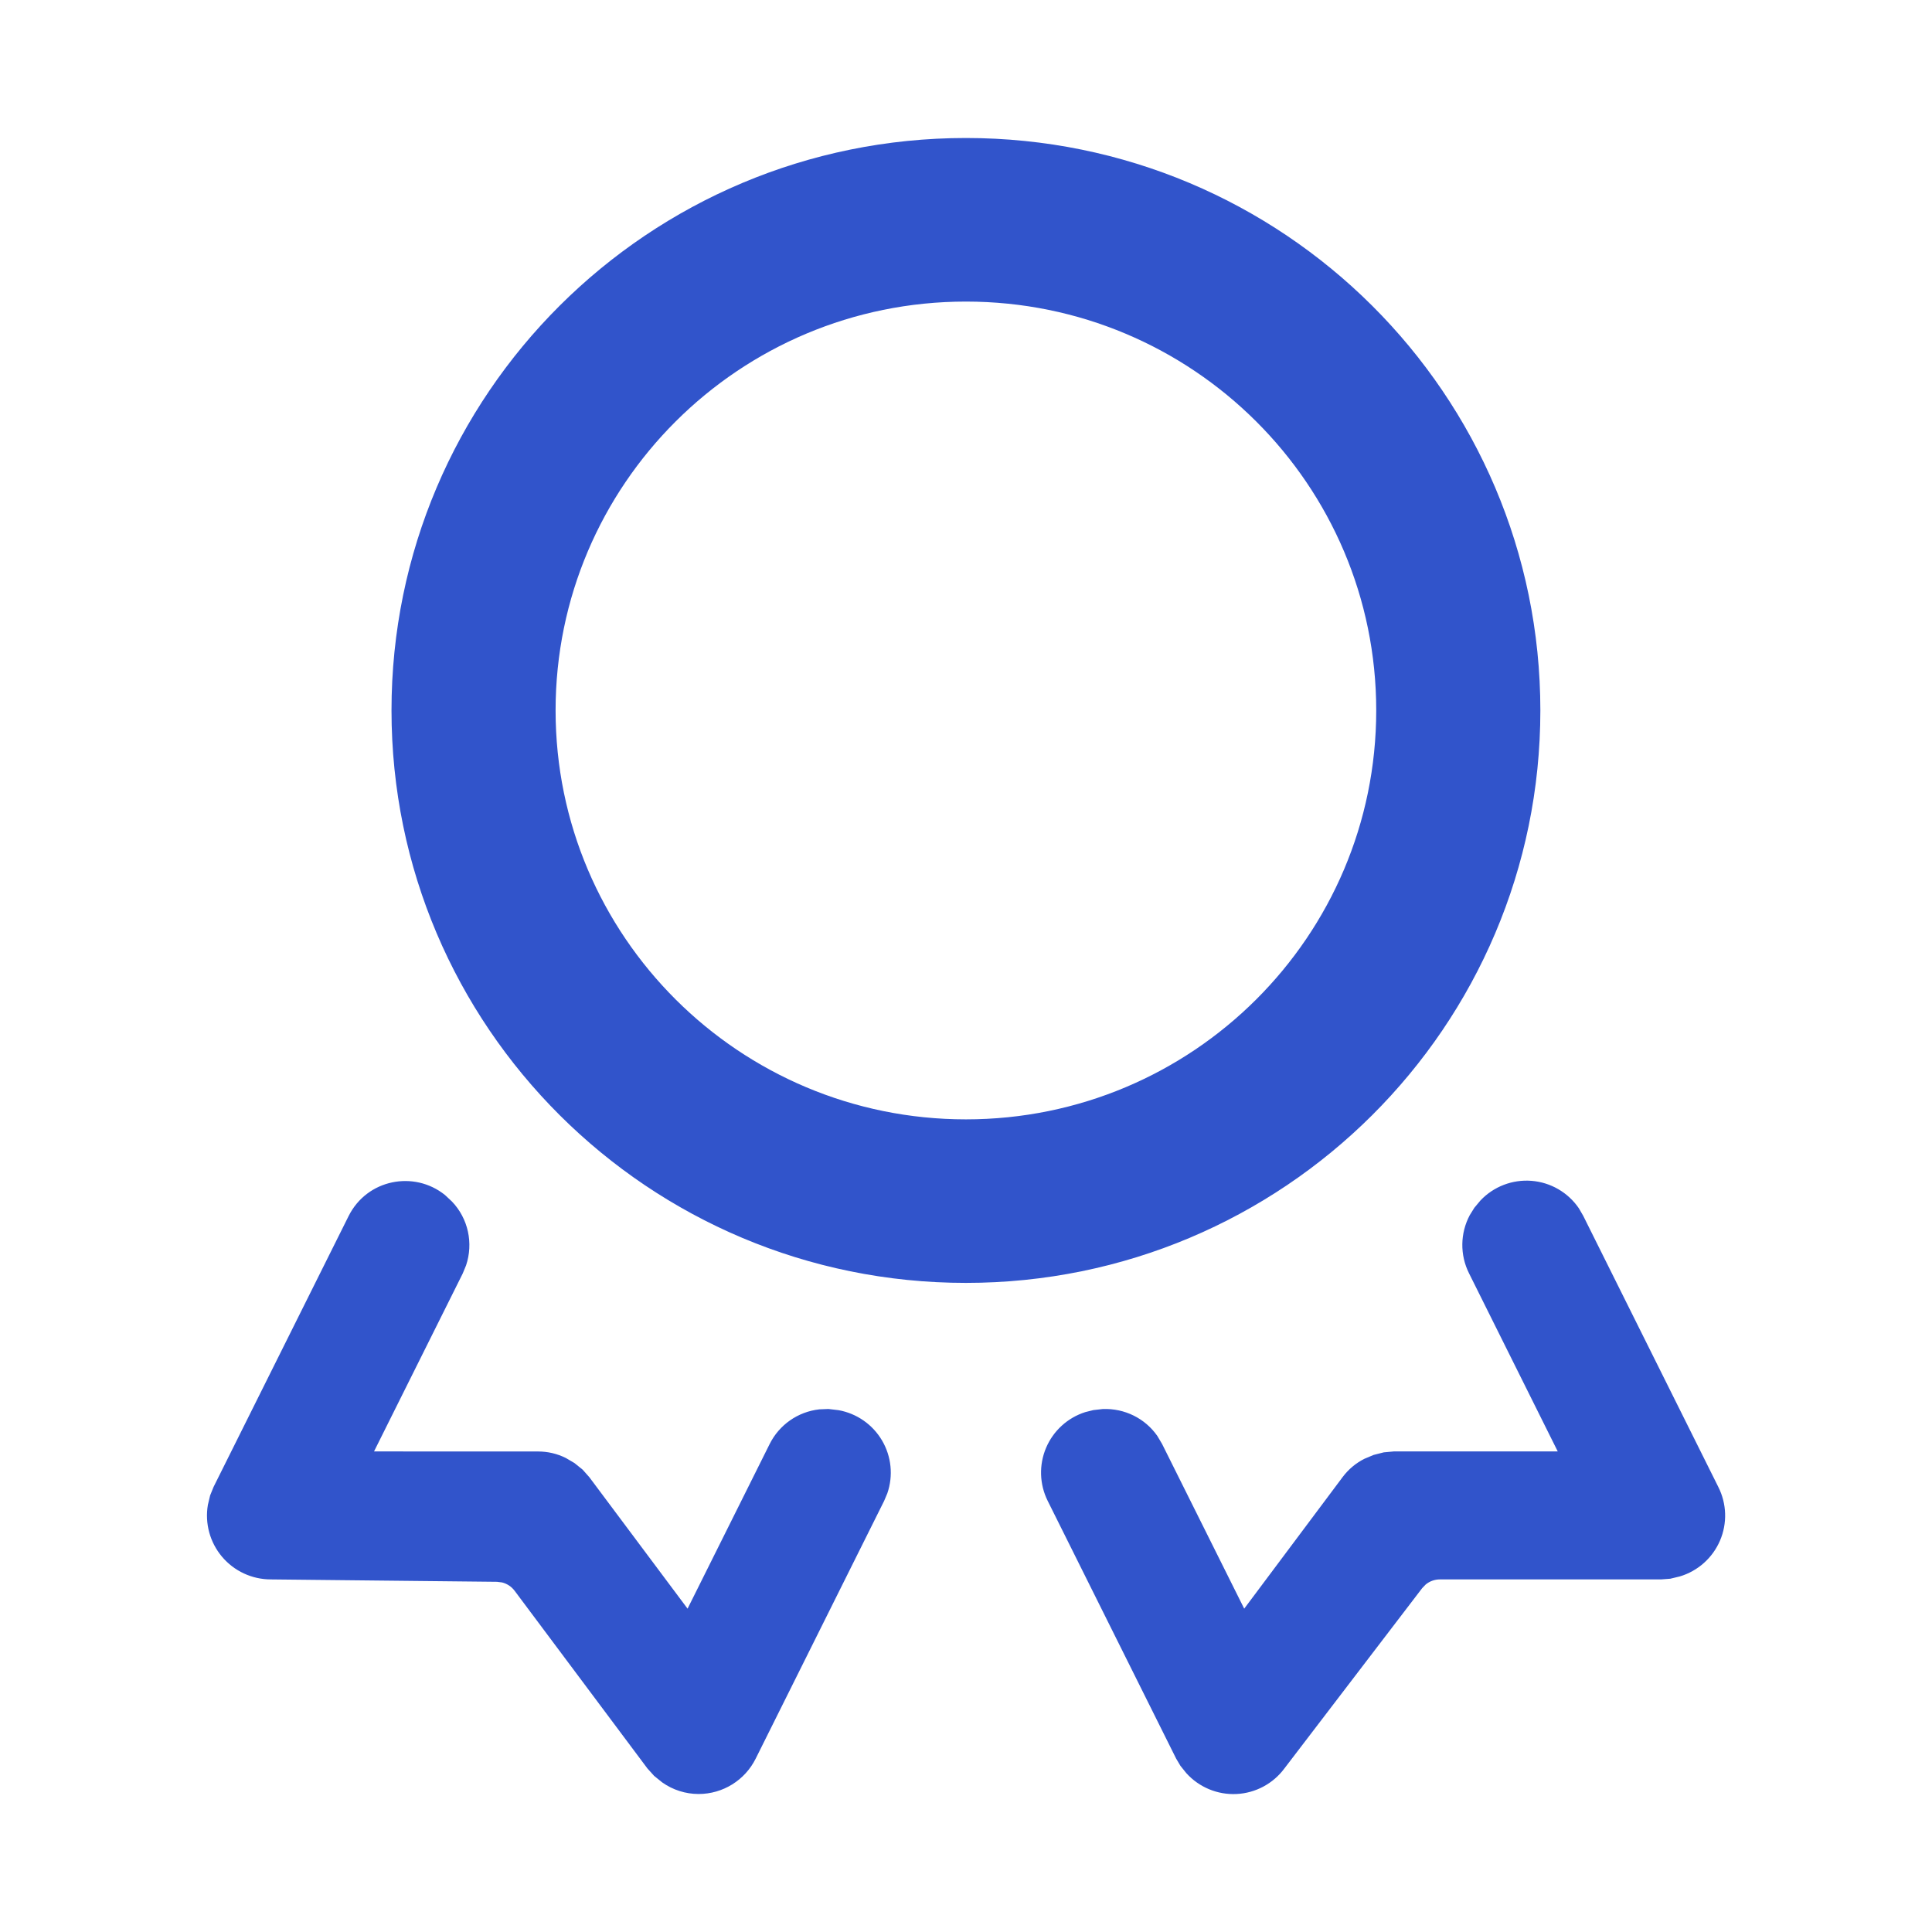
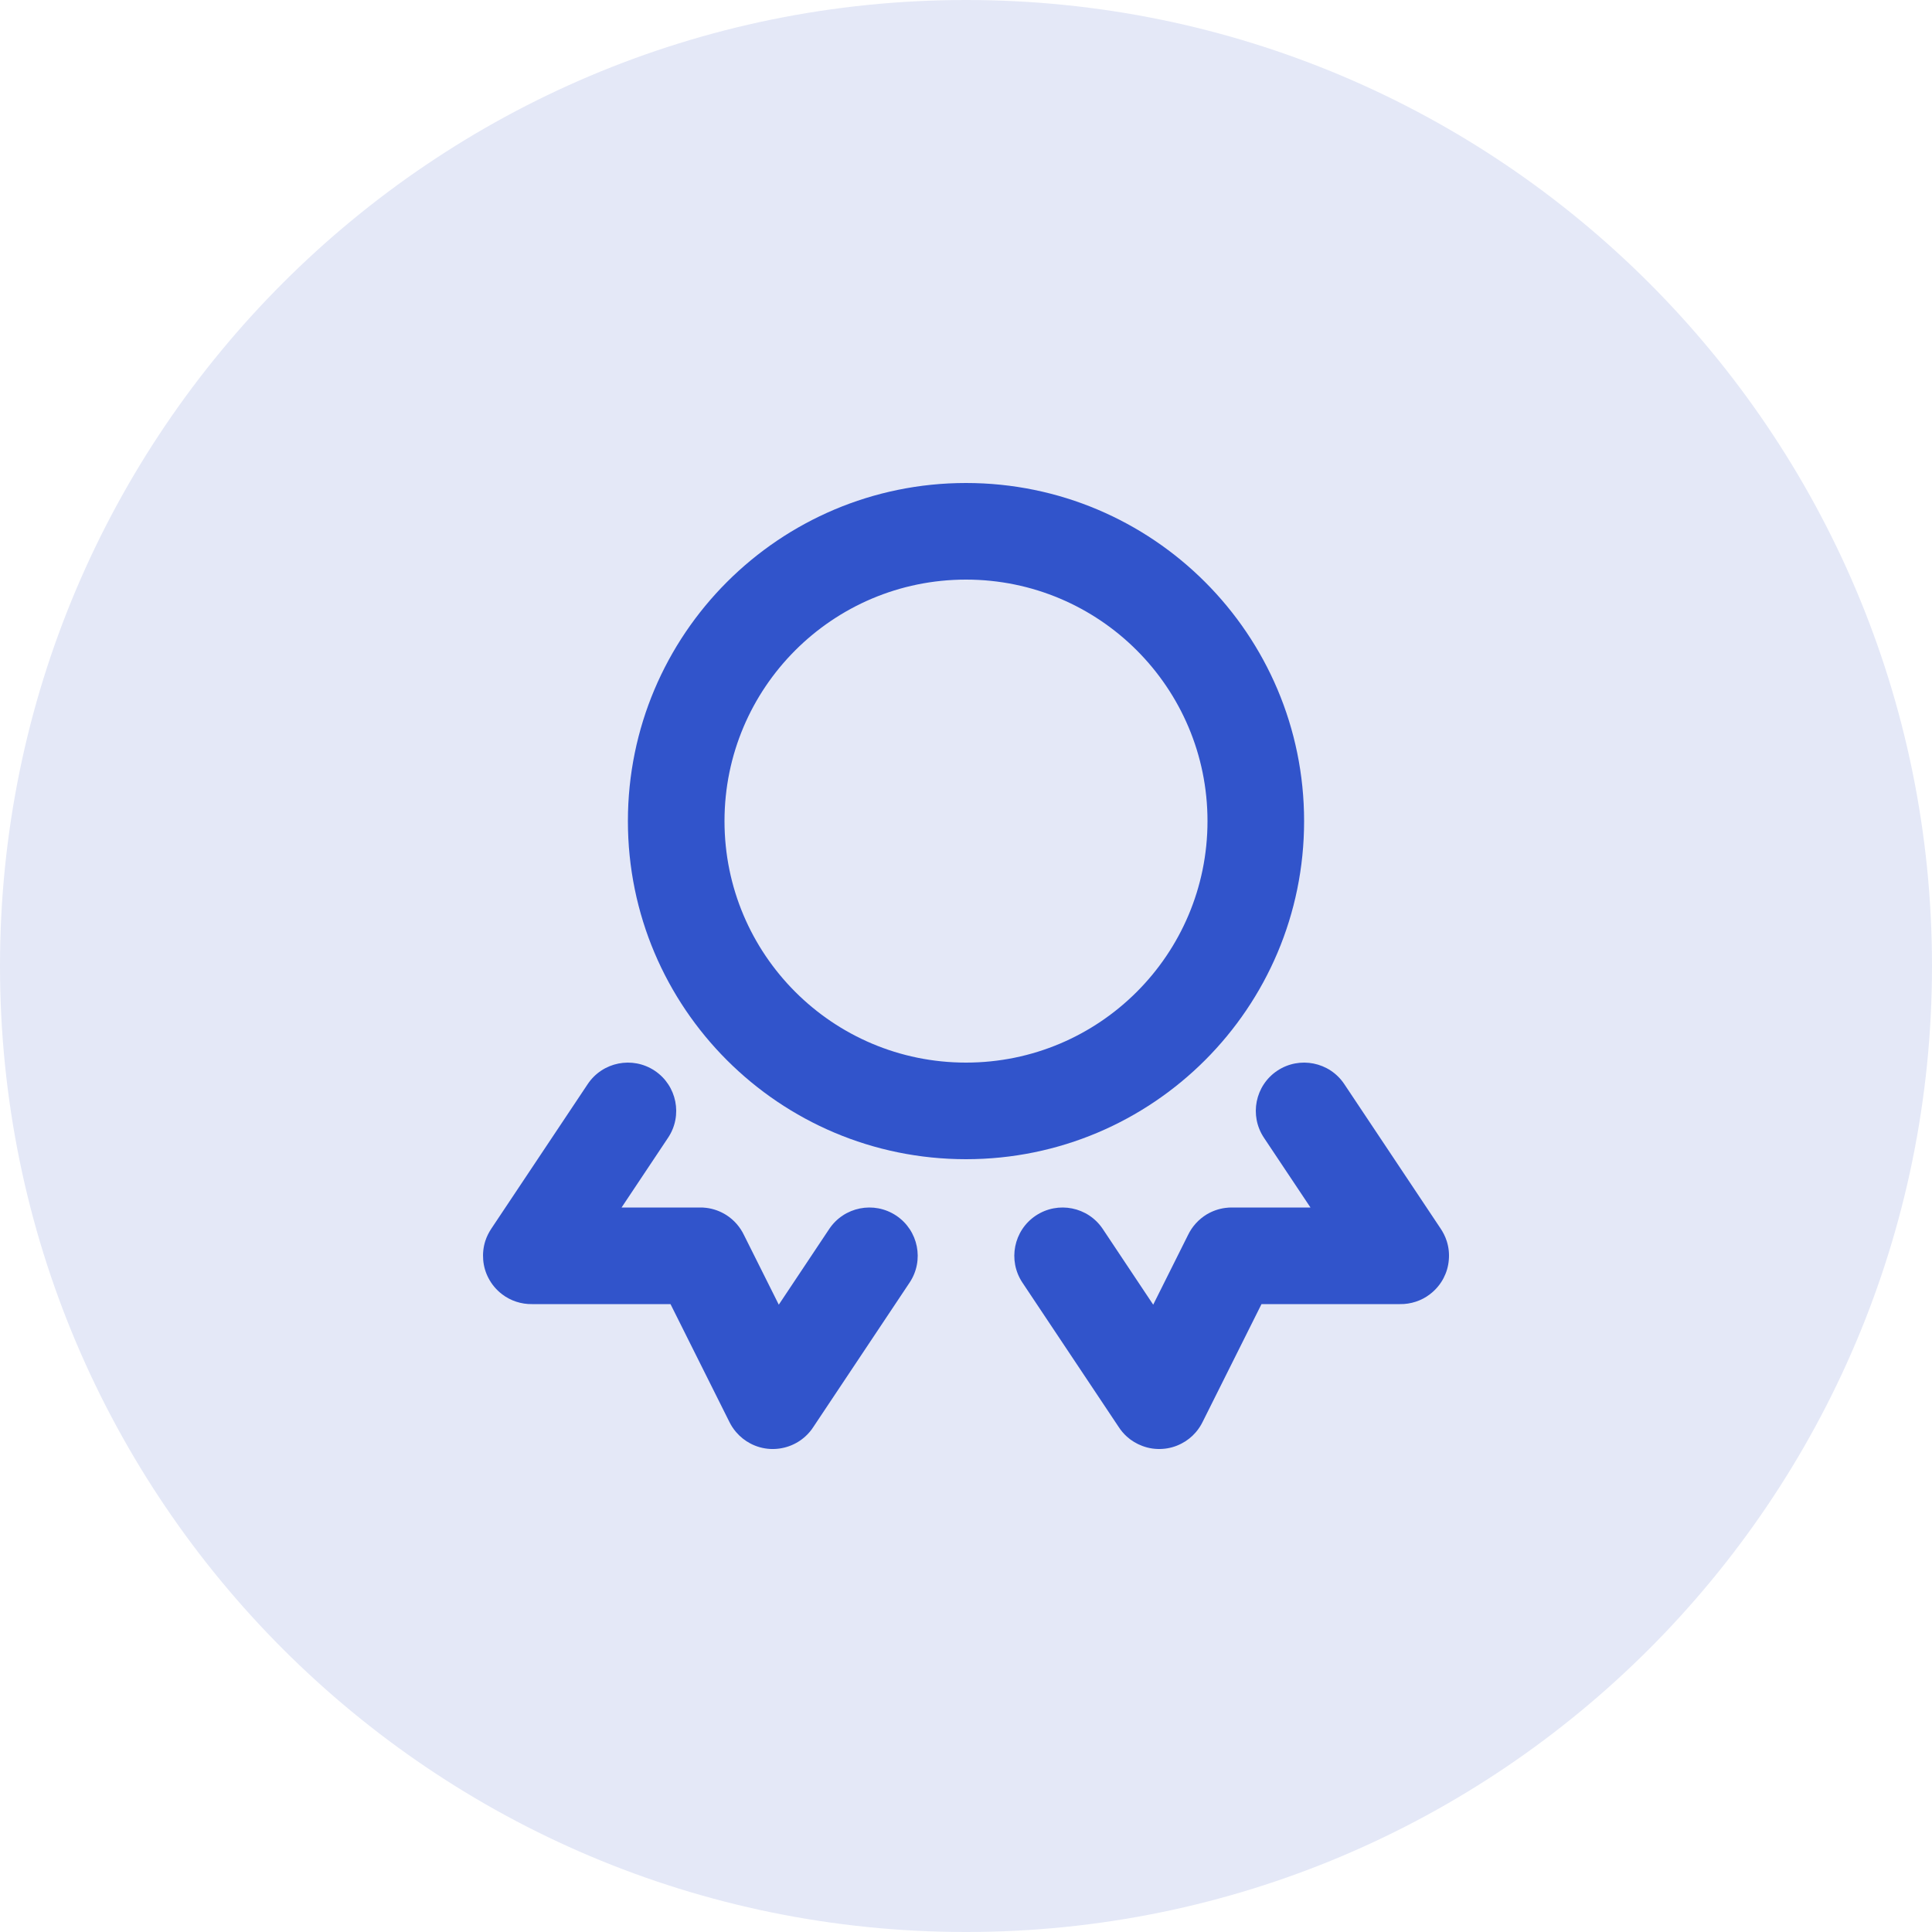
- <svg xmlns="http://www.w3.org/2000/svg" width="42" height="42">
-   <g fill="none" fill-rule="evenodd">
-     <path fill="none" d="M0 0h42v42H0z" />
-     <g fill="#3154CB" fill-rule="nonzero">
-       <path d="M32.183 26.098a1.378 1.378 0 0 1 2.14.169l.094.162 2.937 5.895a1.38 1.38 0 0 1-.836 1.946l-.207.05-.2.015h-4.81a.484.484 0 0 0-.307.11l-.078.081-2.993 3.917a1.38 1.38 0 0 1-2.134.103l-.127-.158-.094-.158-2.792-5.602a1.38 1.38 0 0 1 .817-1.93l.176-.044.205-.023c.476-.018.92.204 1.186.586l.103.174 1.785 3.58 2.139-2.86c.125-.167.284-.302.474-.398l.2-.084.22-.056.218-.02h3.565l-1.93-3.875a1.378 1.378 0 0 1 .017-1.261l.1-.161.132-.158Zm-24.605.339c.399-.8 1.422-1 2.095-.459l.152.142c.356.372.468.909.307 1.388l-.073.177-1.928 3.868 3.567.001c.21 0 .413.047.604.142l.187.11.177.143.144.162 2.137 2.86 1.784-3.578a1.376 1.376 0 0 1 1.08-.755l.197-.008.222.026a1.38 1.38 0 0 1 1.06 1.807l-.07.166-2.792 5.602c-.233.468-.711.769-1.242.769a1.37 1.37 0 0 1-.79-.252l-.176-.142-.147-.163-2.885-3.86a.487.487 0 0 0-.273-.182l-.11-.014-4.92-.052a1.388 1.388 0 0 1-1.366-1.62l.049-.206.075-.185 2.935-5.887ZM20.998 3c6.897 0 12.488 5.572 12.488 12.444 0 6.873-5.59 12.445-12.488 12.445-6.896 0-12.487-5.572-12.487-12.445C8.51 8.572 14.1 3 20.998 3Zm0 3.556c-4.926 0-8.92 3.98-8.92 8.888 0 4.91 3.994 8.89 8.92 8.89 4.927 0 8.92-3.98 8.92-8.89 0-4.909-3.993-8.888-8.92-8.888Z" />
-     </g>
-   </g>
+ <svg xmlns="http://www.w3.org/2000/svg" width="40" height="40" viewBox="0 0 40 40" fill="none">
+   <rect width="40" height="40" rx="20" fill="#E4E8F7" />
+   <path fill-rule="evenodd" clip-rule="evenodd" d="M27 17C27 13.134 23.866 10 20 10C16.134 10 13 13.134 13 17C13 20.866 16.134 24 20 24C23.866 24 27 20.866 27 17ZM15 17C15 14.239 17.239 12 20 12C22.762 12 25 14.239 25 17C25 19.761 22.762 22 20 22C17.239 22 15 19.761 15 17Z" fill="#3154CB" />
+   <path d="M13.832 23.555C14.139 23.095 14.014 22.474 13.555 22.168C13.095 21.862 12.474 21.986 12.168 22.445L10.175 25.434C10.121 25.514 10.077 25.602 10.047 25.695C10.007 25.822 9.993 25.954 10.004 26.084C10.015 26.219 10.053 26.347 10.113 26.461C10.179 26.589 10.274 26.704 10.395 26.796C10.482 26.863 10.581 26.915 10.687 26.95C10.794 26.985 10.905 27.002 11.015 27H13.882L15.098 29.433C15.136 29.511 15.183 29.584 15.241 29.651C15.324 29.748 15.424 29.827 15.534 29.885C15.664 29.954 15.804 29.991 15.944 29.999C16.212 30.013 16.481 29.92 16.683 29.731C16.744 29.674 16.797 29.611 16.841 29.542L18.832 26.555C19.139 26.095 19.014 25.474 18.555 25.168C18.095 24.862 17.474 24.986 17.168 25.445L16.124 27.012L15.405 25.574C15.324 25.403 15.197 25.258 15.039 25.157C14.915 25.078 14.773 25.025 14.62 25.007C14.573 25.001 14.526 24.999 14.479 25H12.869L13.832 23.555Z" fill="#3154CB" />
+   <path d="M26.445 22.168C25.986 22.474 25.862 23.095 26.168 23.555L27.132 25H25.522C25.47 24.999 25.418 25.002 25.367 25.009C25.229 25.027 25.1 25.074 24.985 25.142C24.817 25.244 24.681 25.393 24.596 25.571L23.876 27.012L22.832 25.445C22.526 24.986 21.905 24.862 21.445 25.168C20.986 25.474 20.862 26.095 21.168 26.555L23.159 29.541C23.206 29.615 23.264 29.683 23.331 29.744C23.425 29.829 23.534 29.893 23.649 29.936C23.785 29.988 23.926 30.007 24.064 29.998C24.2 29.99 24.336 29.953 24.462 29.887C24.574 29.829 24.675 29.75 24.759 29.652C24.817 29.584 24.864 29.511 24.902 29.433L26.118 27H28.985C29.095 27.002 29.206 26.985 29.313 26.95C29.42 26.915 29.518 26.863 29.605 26.796C29.726 26.704 29.821 26.589 29.888 26.461C29.947 26.347 29.985 26.221 29.996 26.086C30.008 25.956 29.994 25.823 29.953 25.695C29.923 25.602 29.879 25.514 29.825 25.434L27.832 22.445C27.526 21.986 26.905 21.862 26.445 22.168Z" fill="#3154CB" />
</svg>
